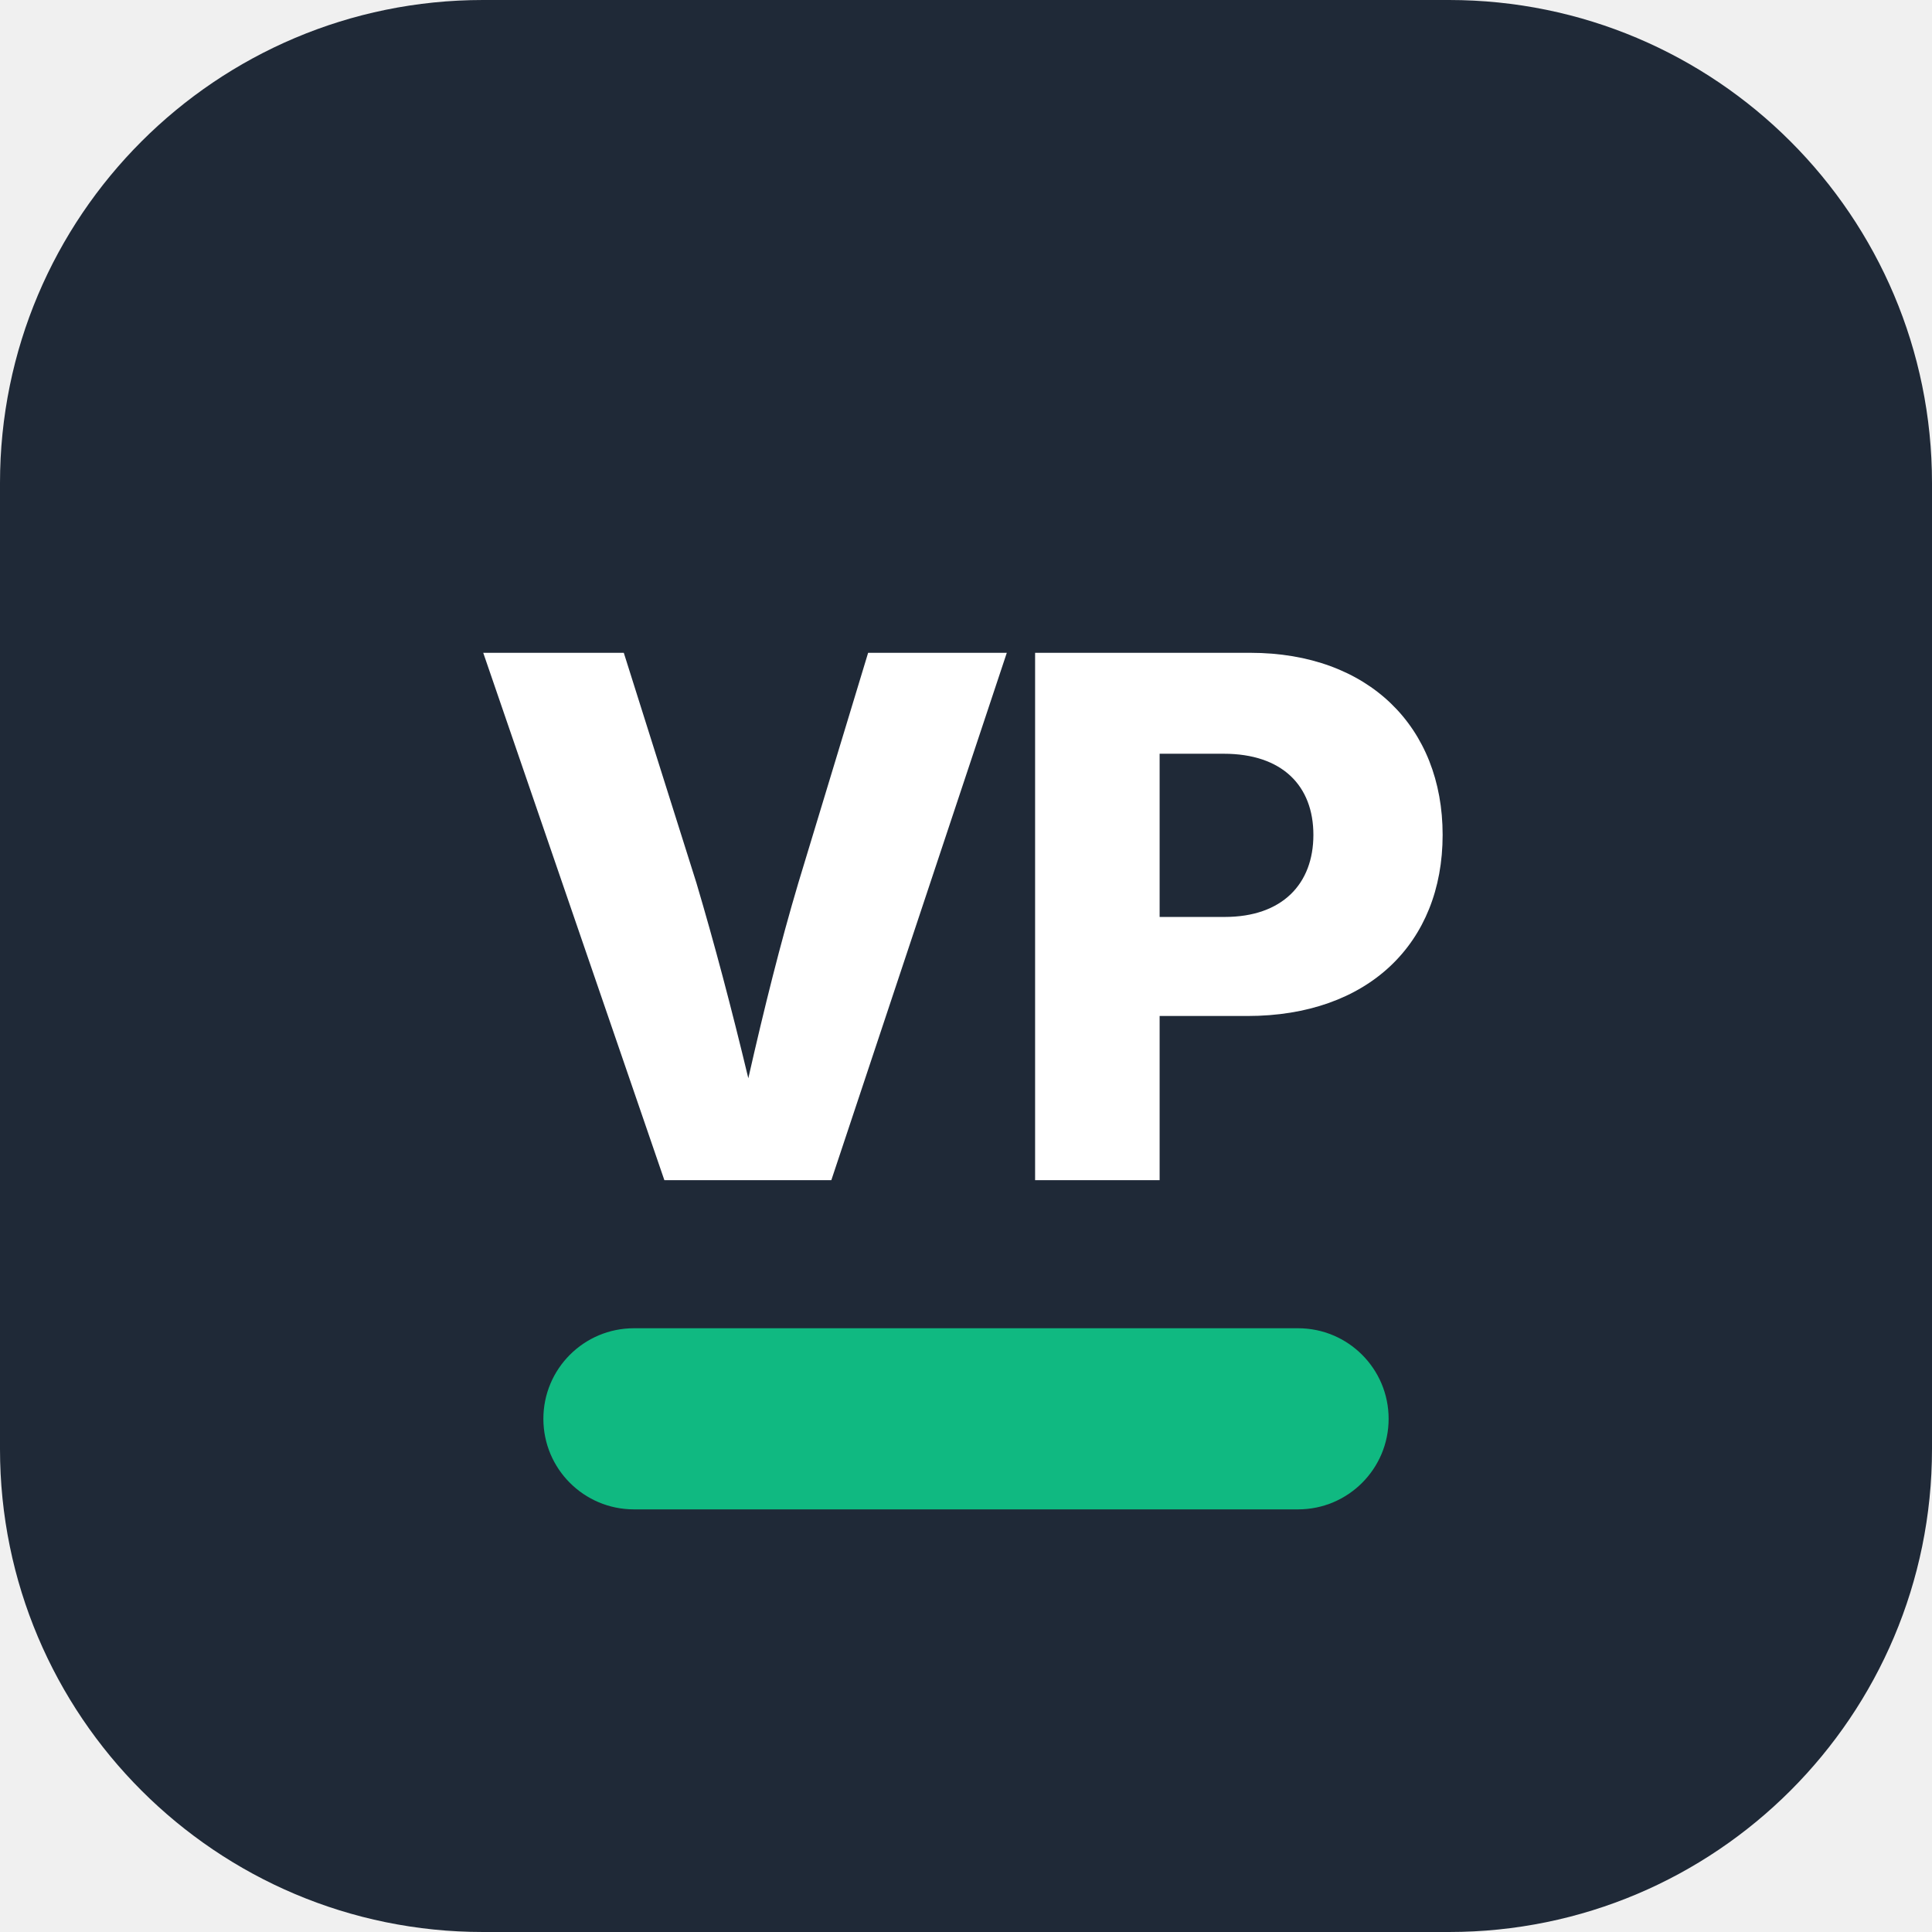
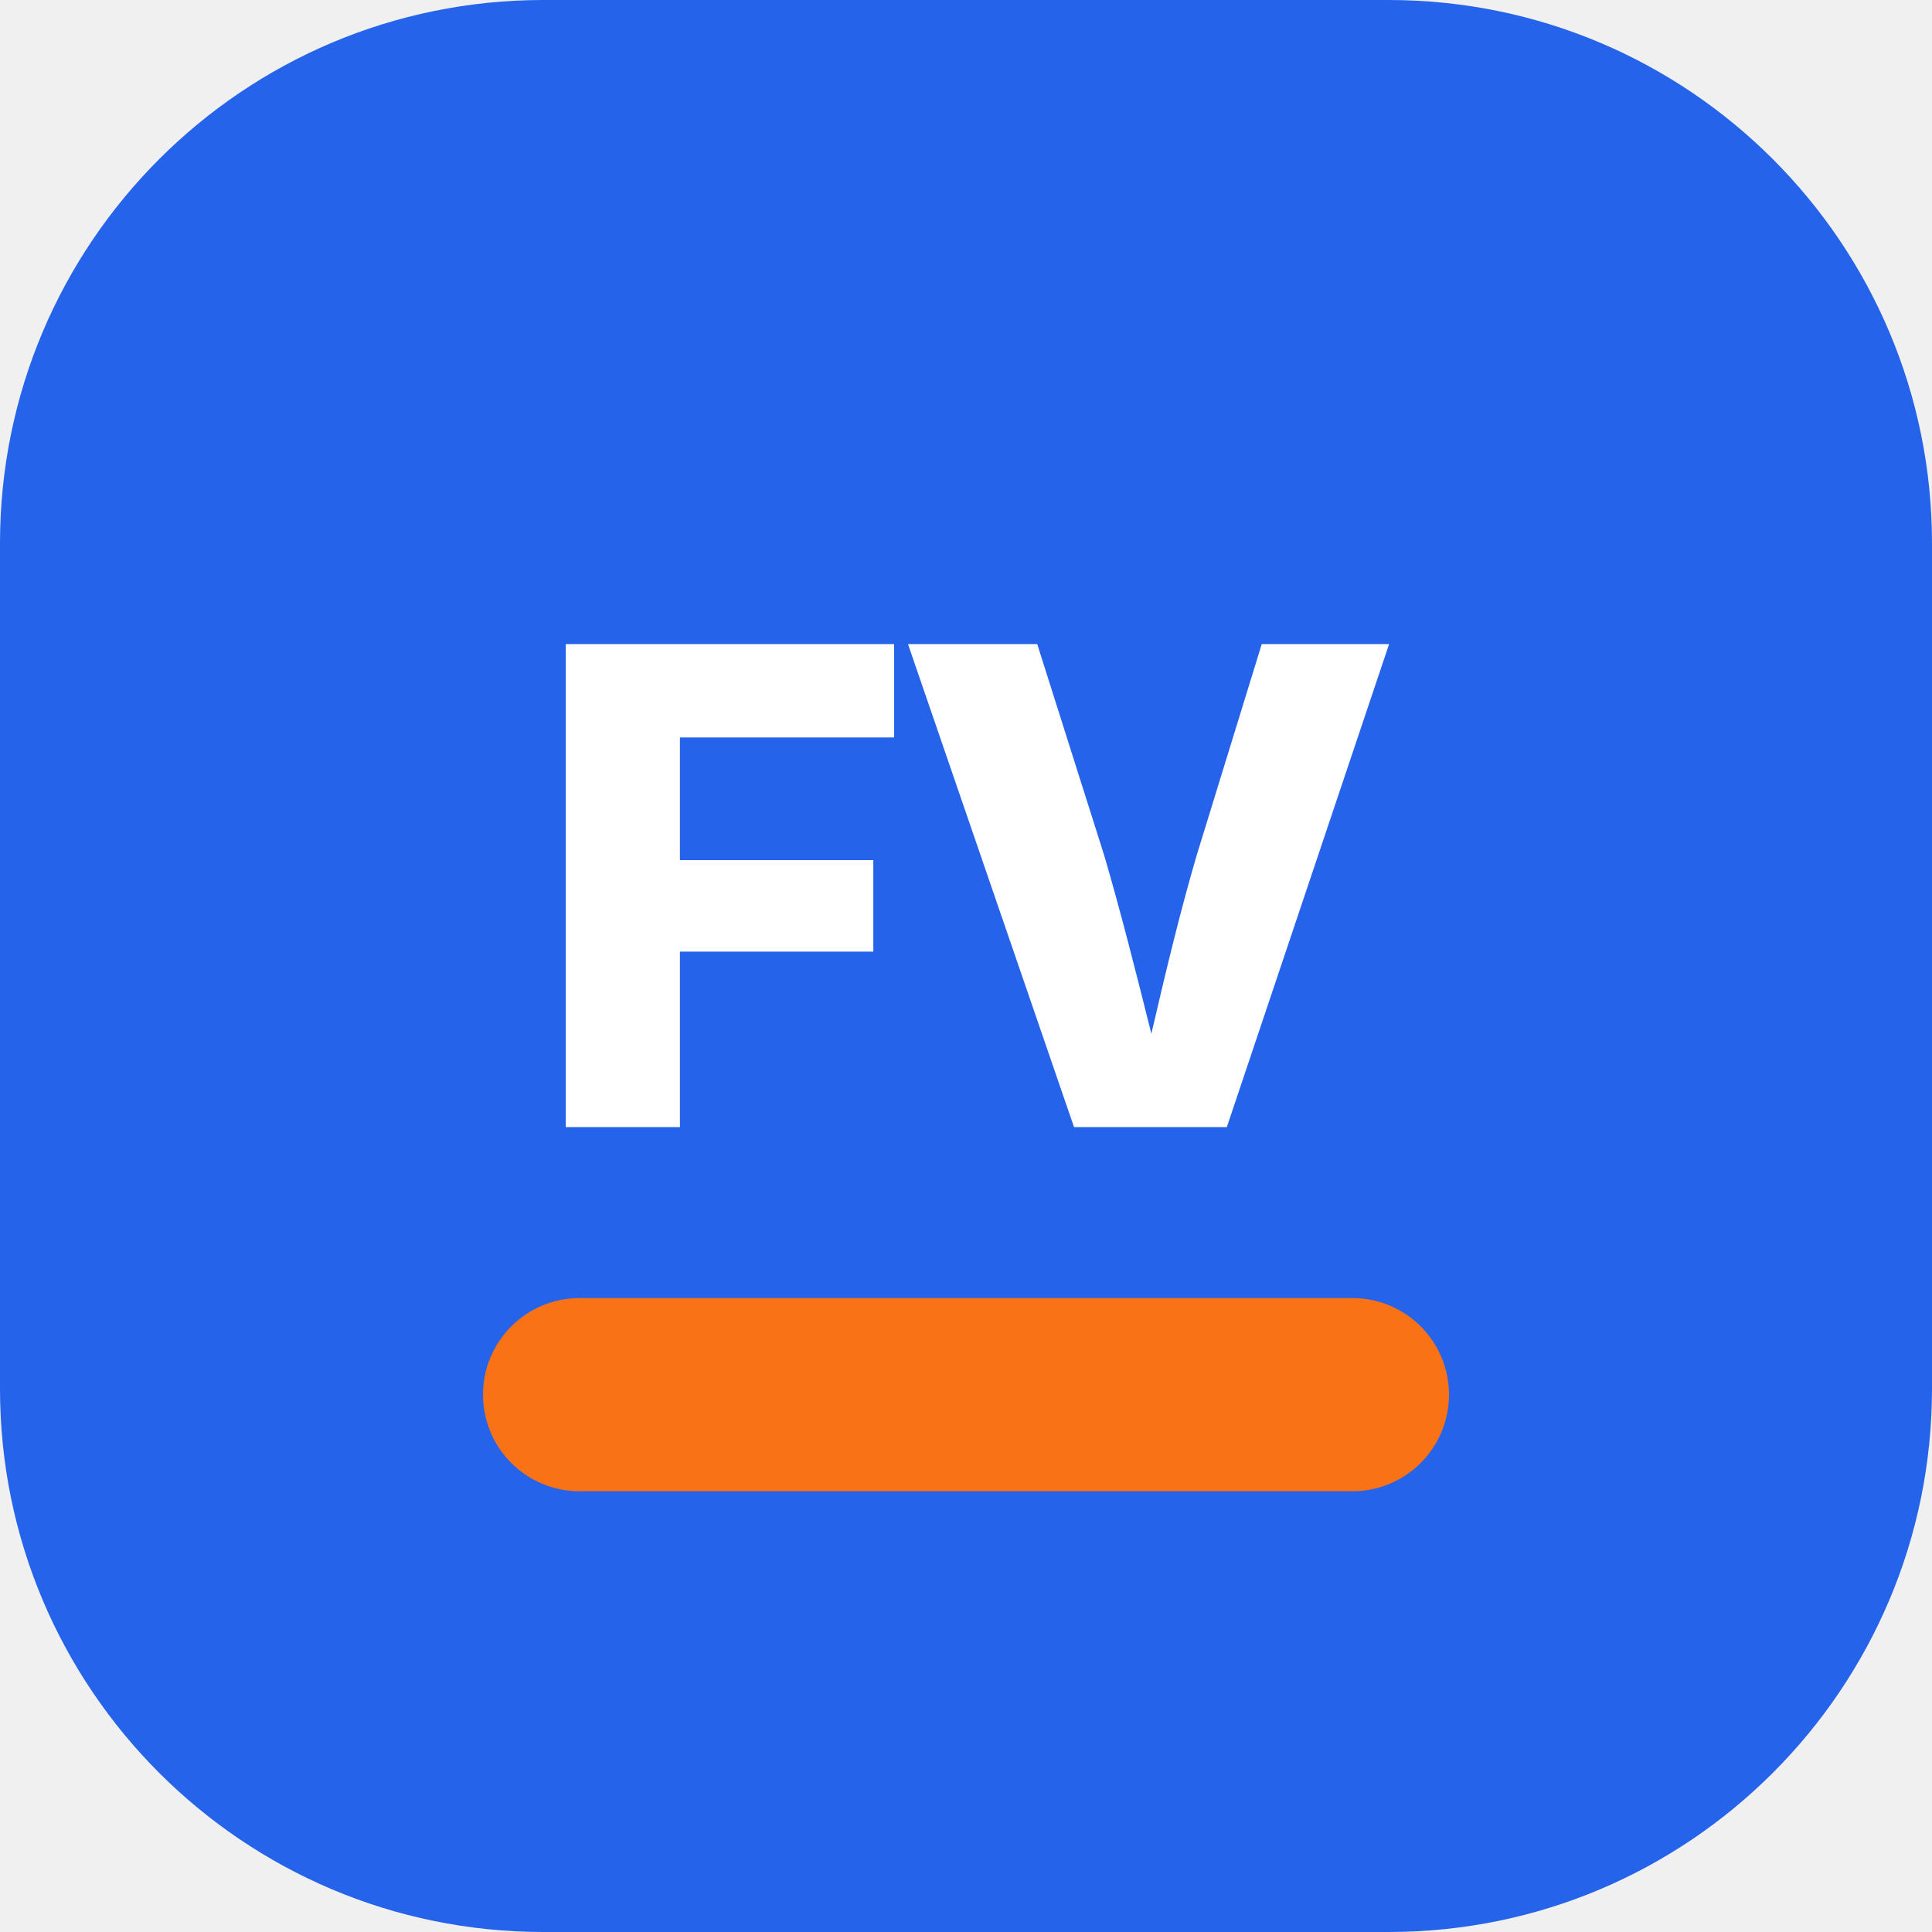
<svg xmlns="http://www.w3.org/2000/svg" width="32" height="32" viewBox="0 0 32 32" fill="none">
-   <rect width="32" height="32" rx="8" fill="#1F2937" />
-   <text x="16" y="15" text-anchor="middle" dominant-baseline="middle" fill="#FFFFFF" font-family="system-ui, -apple-system, BlinkMacSystemFont, 'Segoe UI', sans-serif" font-size="12" font-weight="800" letter-spacing="-0.5">VP</text>
-   <rect x="9" y="22" width="14" height="3" rx="1.5" fill="#10B981" />
+   <rect width="32" height="32" rx="9" fill="#2563EB" />
+   <text x="16" y="14.5" text-anchor="middle" dominant-baseline="middle" fill="#FFFFFF" font-family="Inter, system-ui, -apple-system, BlinkMacSystemFont, 'Segoe UI', sans-serif" font-size="11" font-weight="800" letter-spacing="-0.4">FV</text>
+   <rect x="8" y="21.5" width="16" height="3.2" rx="1.6" fill="#F97316" />
</svg>
